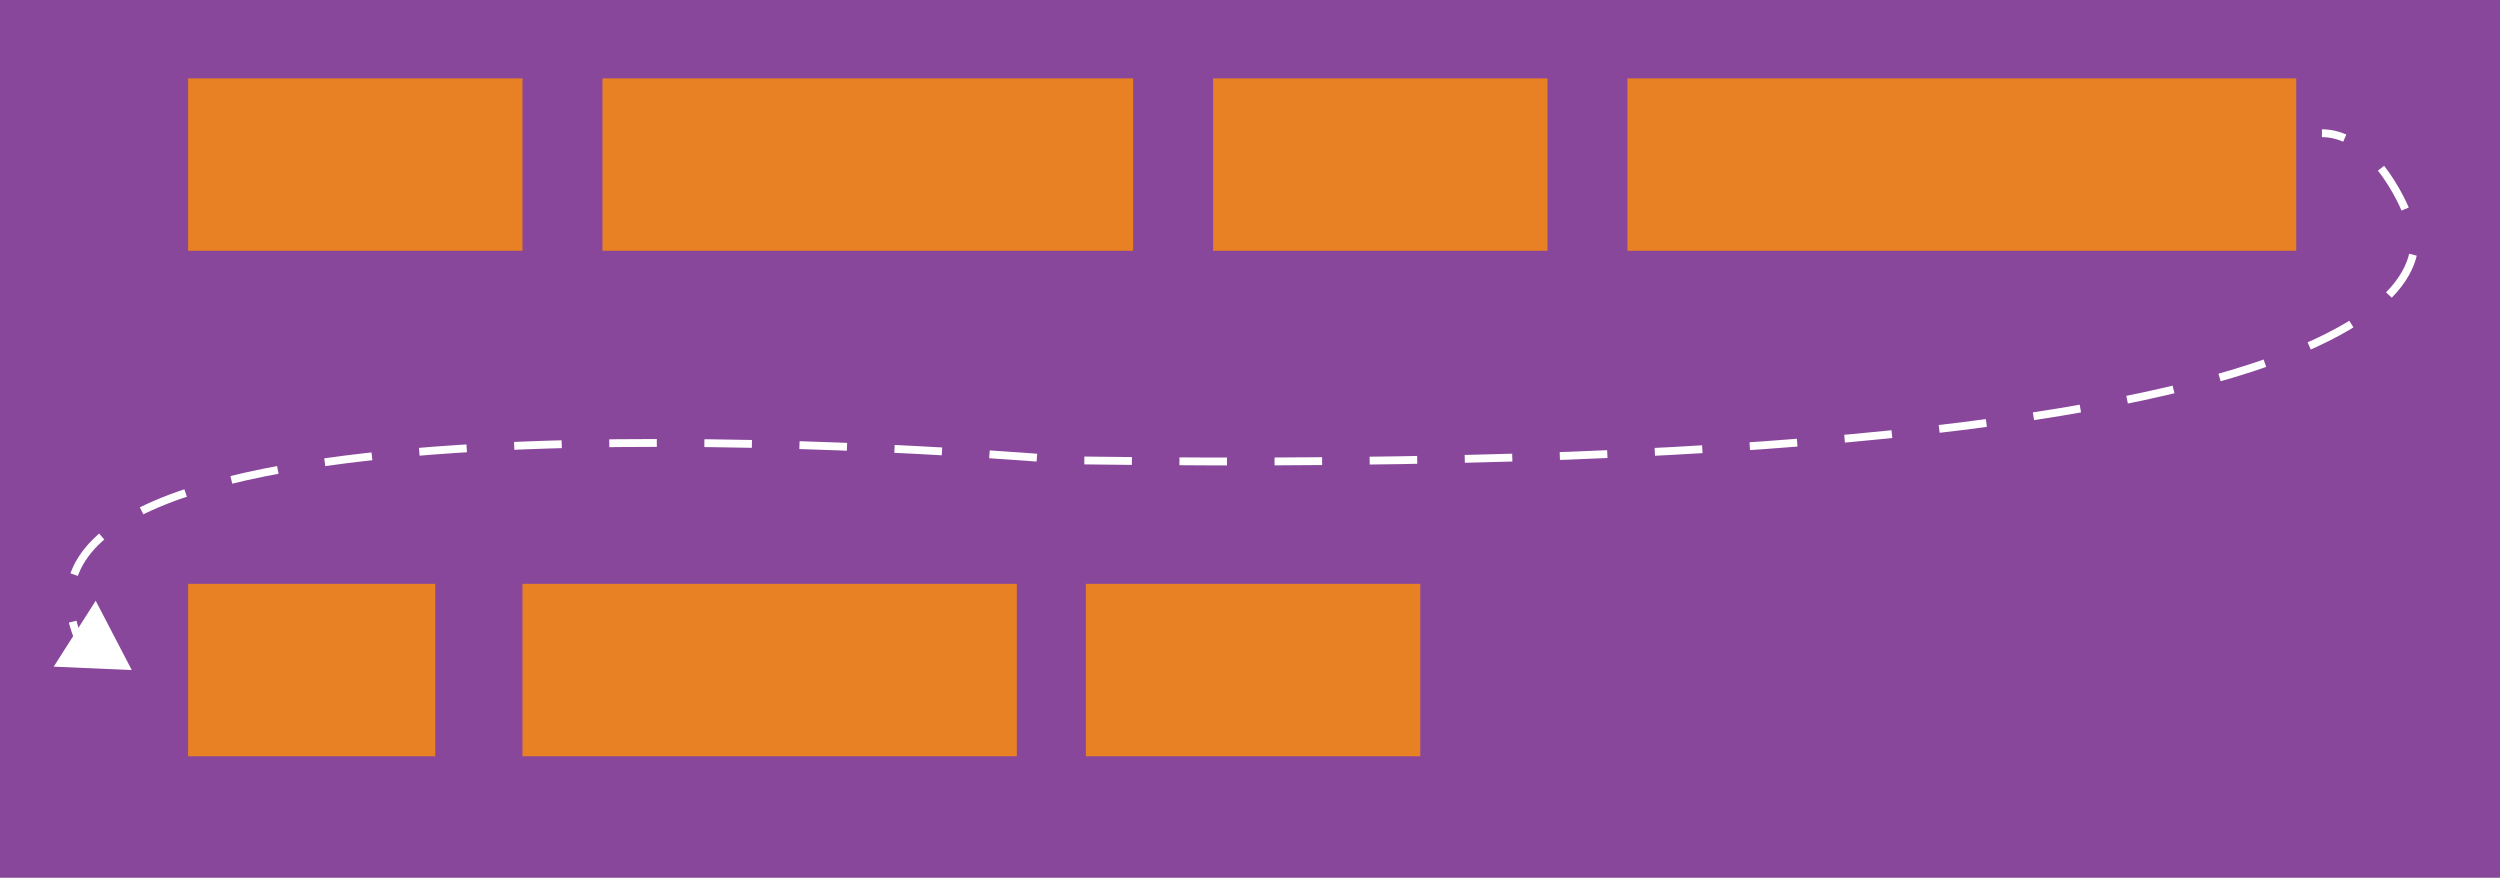
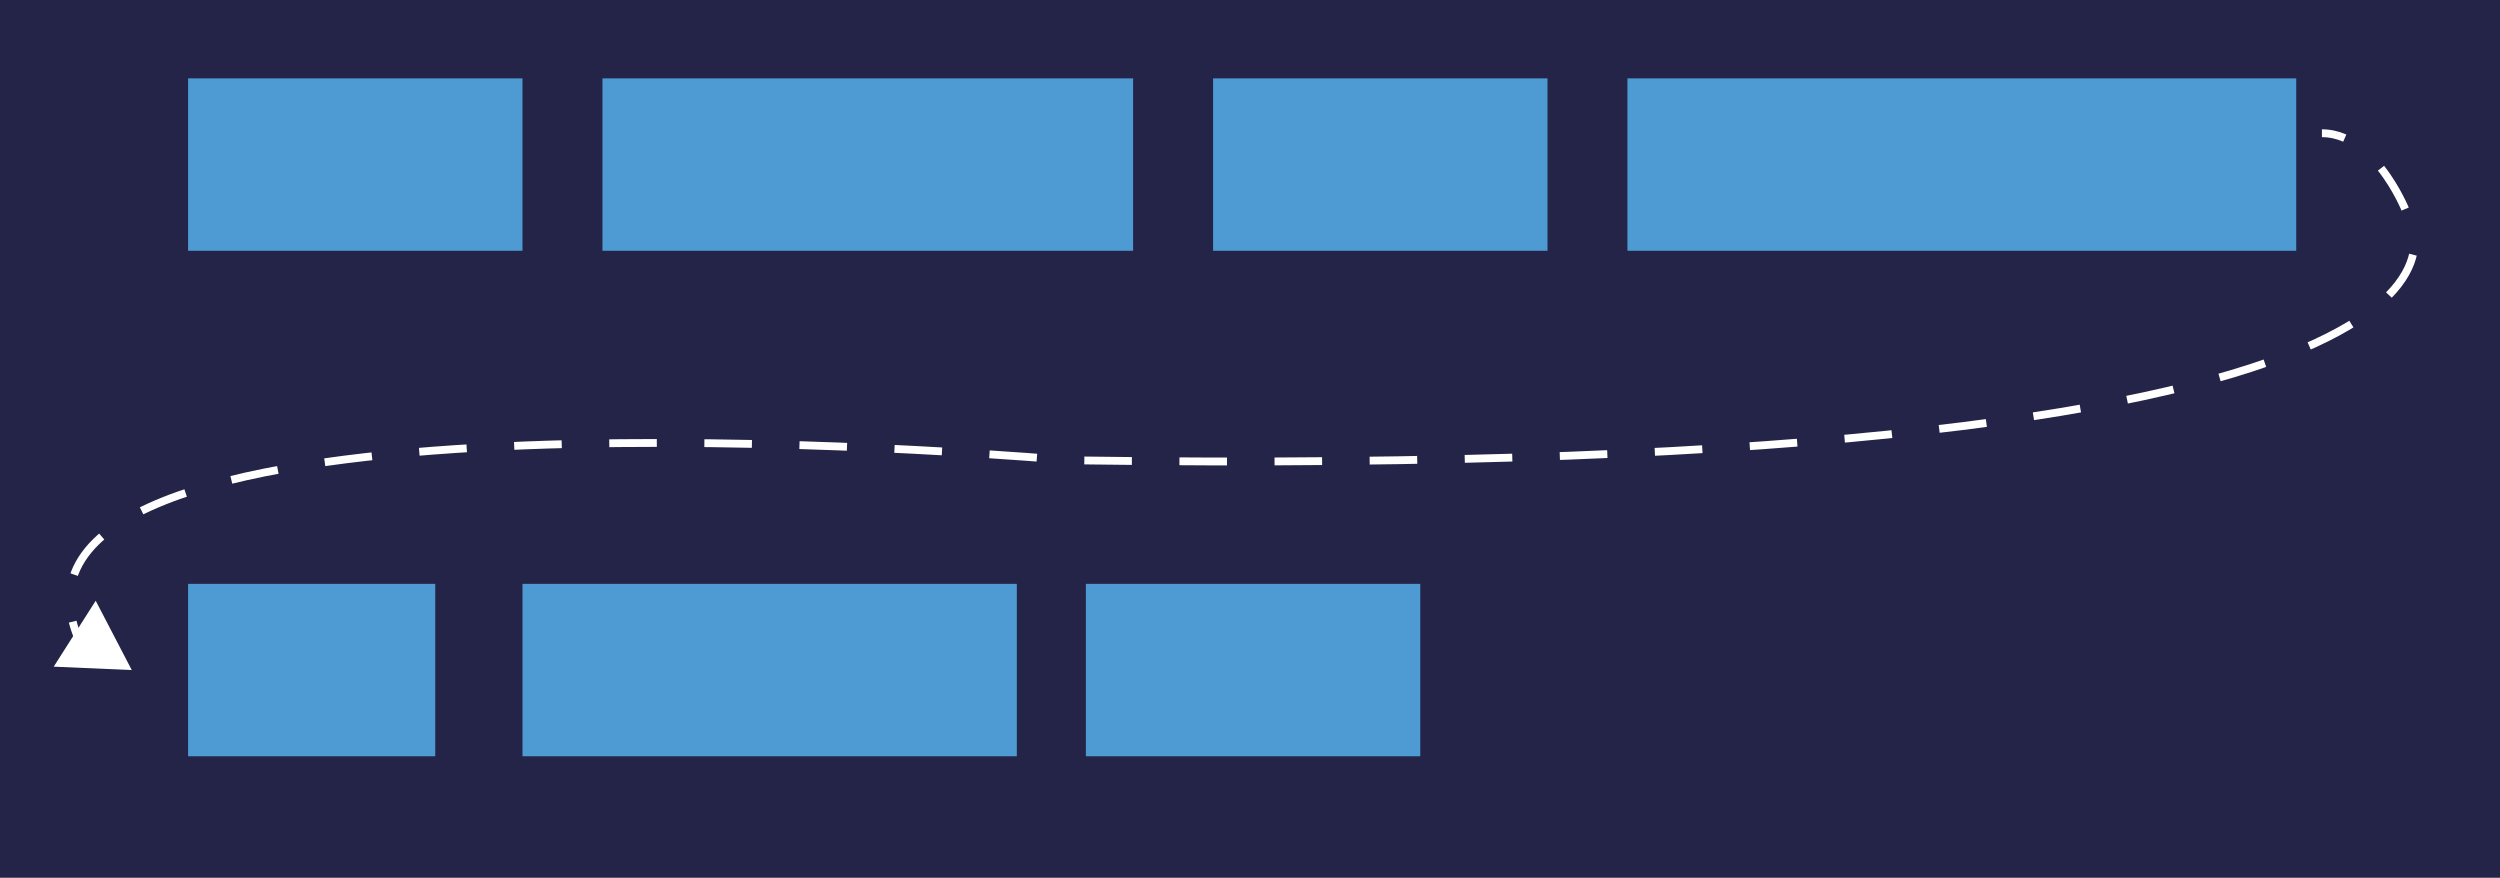
<svg xmlns="http://www.w3.org/2000/svg" width="319" height="112" viewBox="0 0 319 112">
-   <path fill="#89479B" d="M0 0h319v112H0z" />
-   <path fill="#E88024" d="M24 10h42.67v22H24zM76.873 10h67.713v22H76.873zM154.79 10h42.67v22h-42.67zM207.662 10H293v22h-85.338zM24 74.5h31.538v22H24zM66.67 74.5h63.075v22H66.67zM138.557 74.5h42.67v22h-42.67z" />
+   <path fill="#232447" d="M0 0h319v112H0z" />
+   <path fill="#4e9bd4" d="M24 10h42.67v22H24zM76.873 10h67.713v22H76.873zM154.79 10h42.67v22h-42.67zM207.662 10H293v22h-85.338zM24 74.5h31.538v22H24zM66.67 74.5h63.075v22H66.67zM138.557 74.5h42.67v22h-42.67z" />
  <path fill="none" stroke="#FFF" stroke-miterlimit="10" d="M296.276 17c1.04 0 2.015.23 2.916.623" />
  <path fill="none" stroke="#FFF" stroke-miterlimit="10" stroke-dasharray="6.068,6.068" d="M303.817 21.466c2.09 2.657 3.208 5.514 3.208 5.514s25.405 34.477-170.51 31.755c0 0-127.033-11.428-127.605 17.59" />
  <path fill="none" stroke="#FFF" stroke-miterlimit="10" d="M9.273 79.323c.17.68.404 1.376.702 2.094l.678.405" />
  <path fill="#FFF" d="M6.854 85.066l9.96.434-4.603-8.845z" />
</svg>
